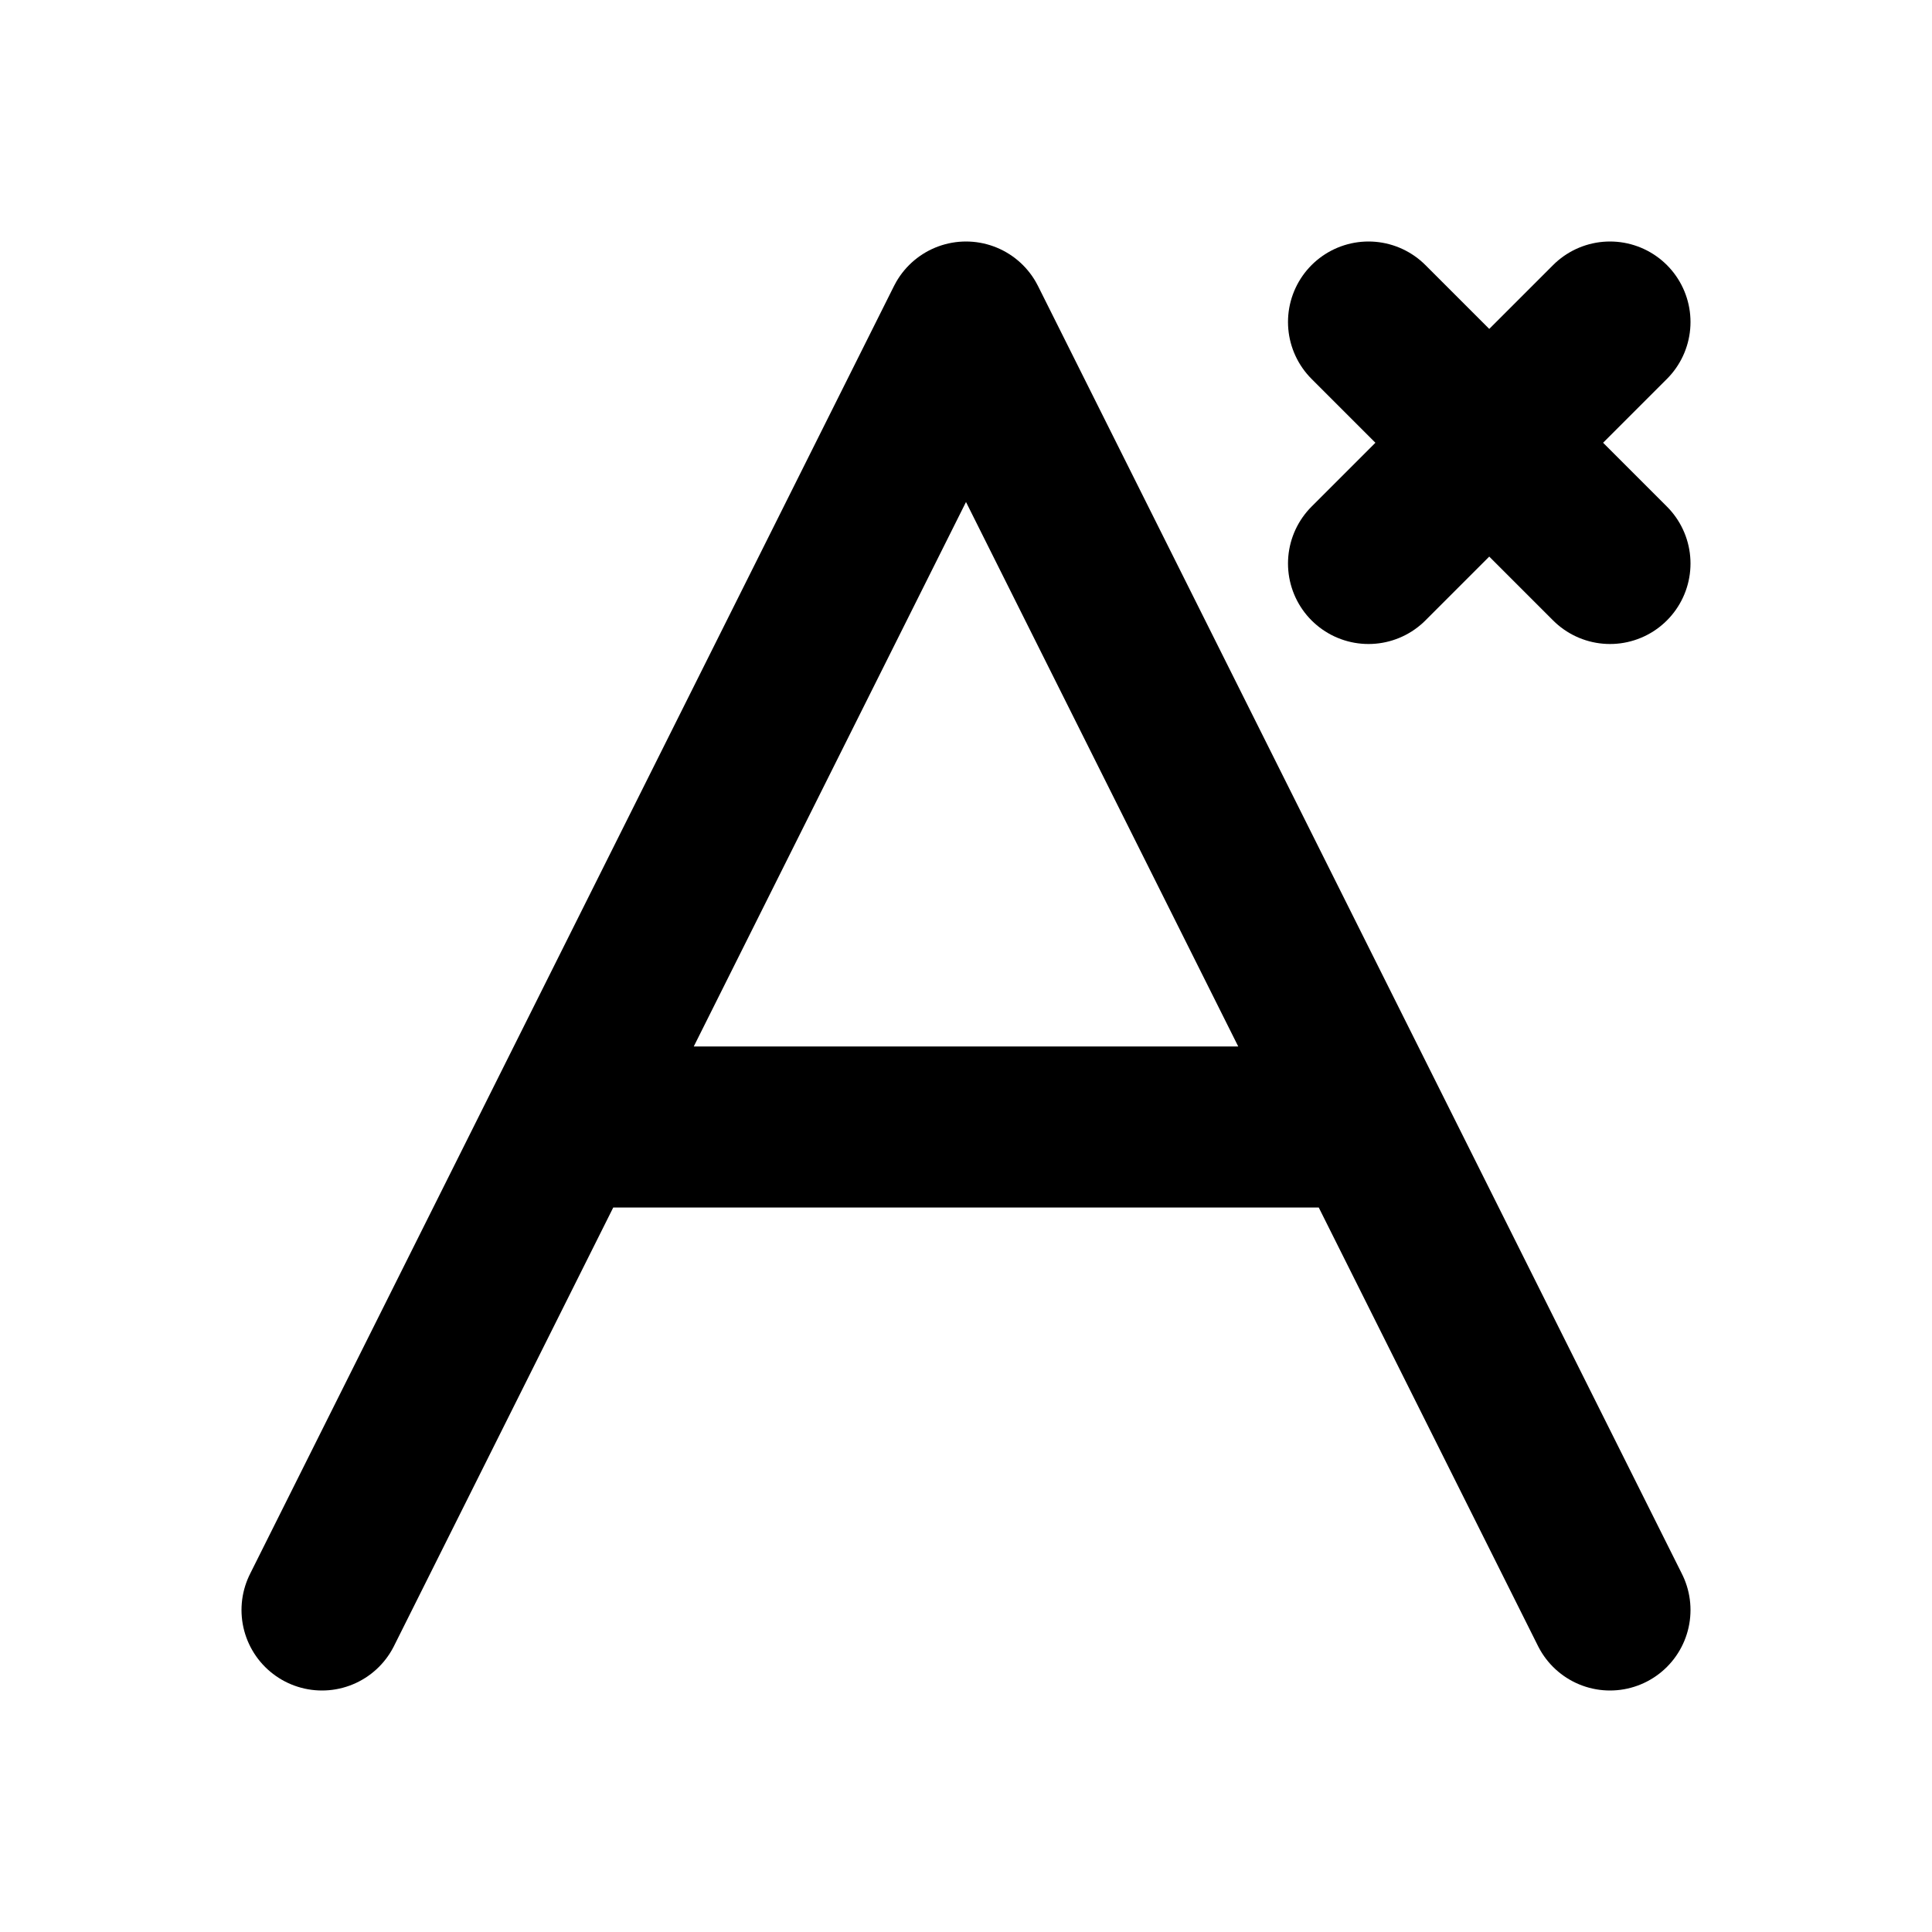
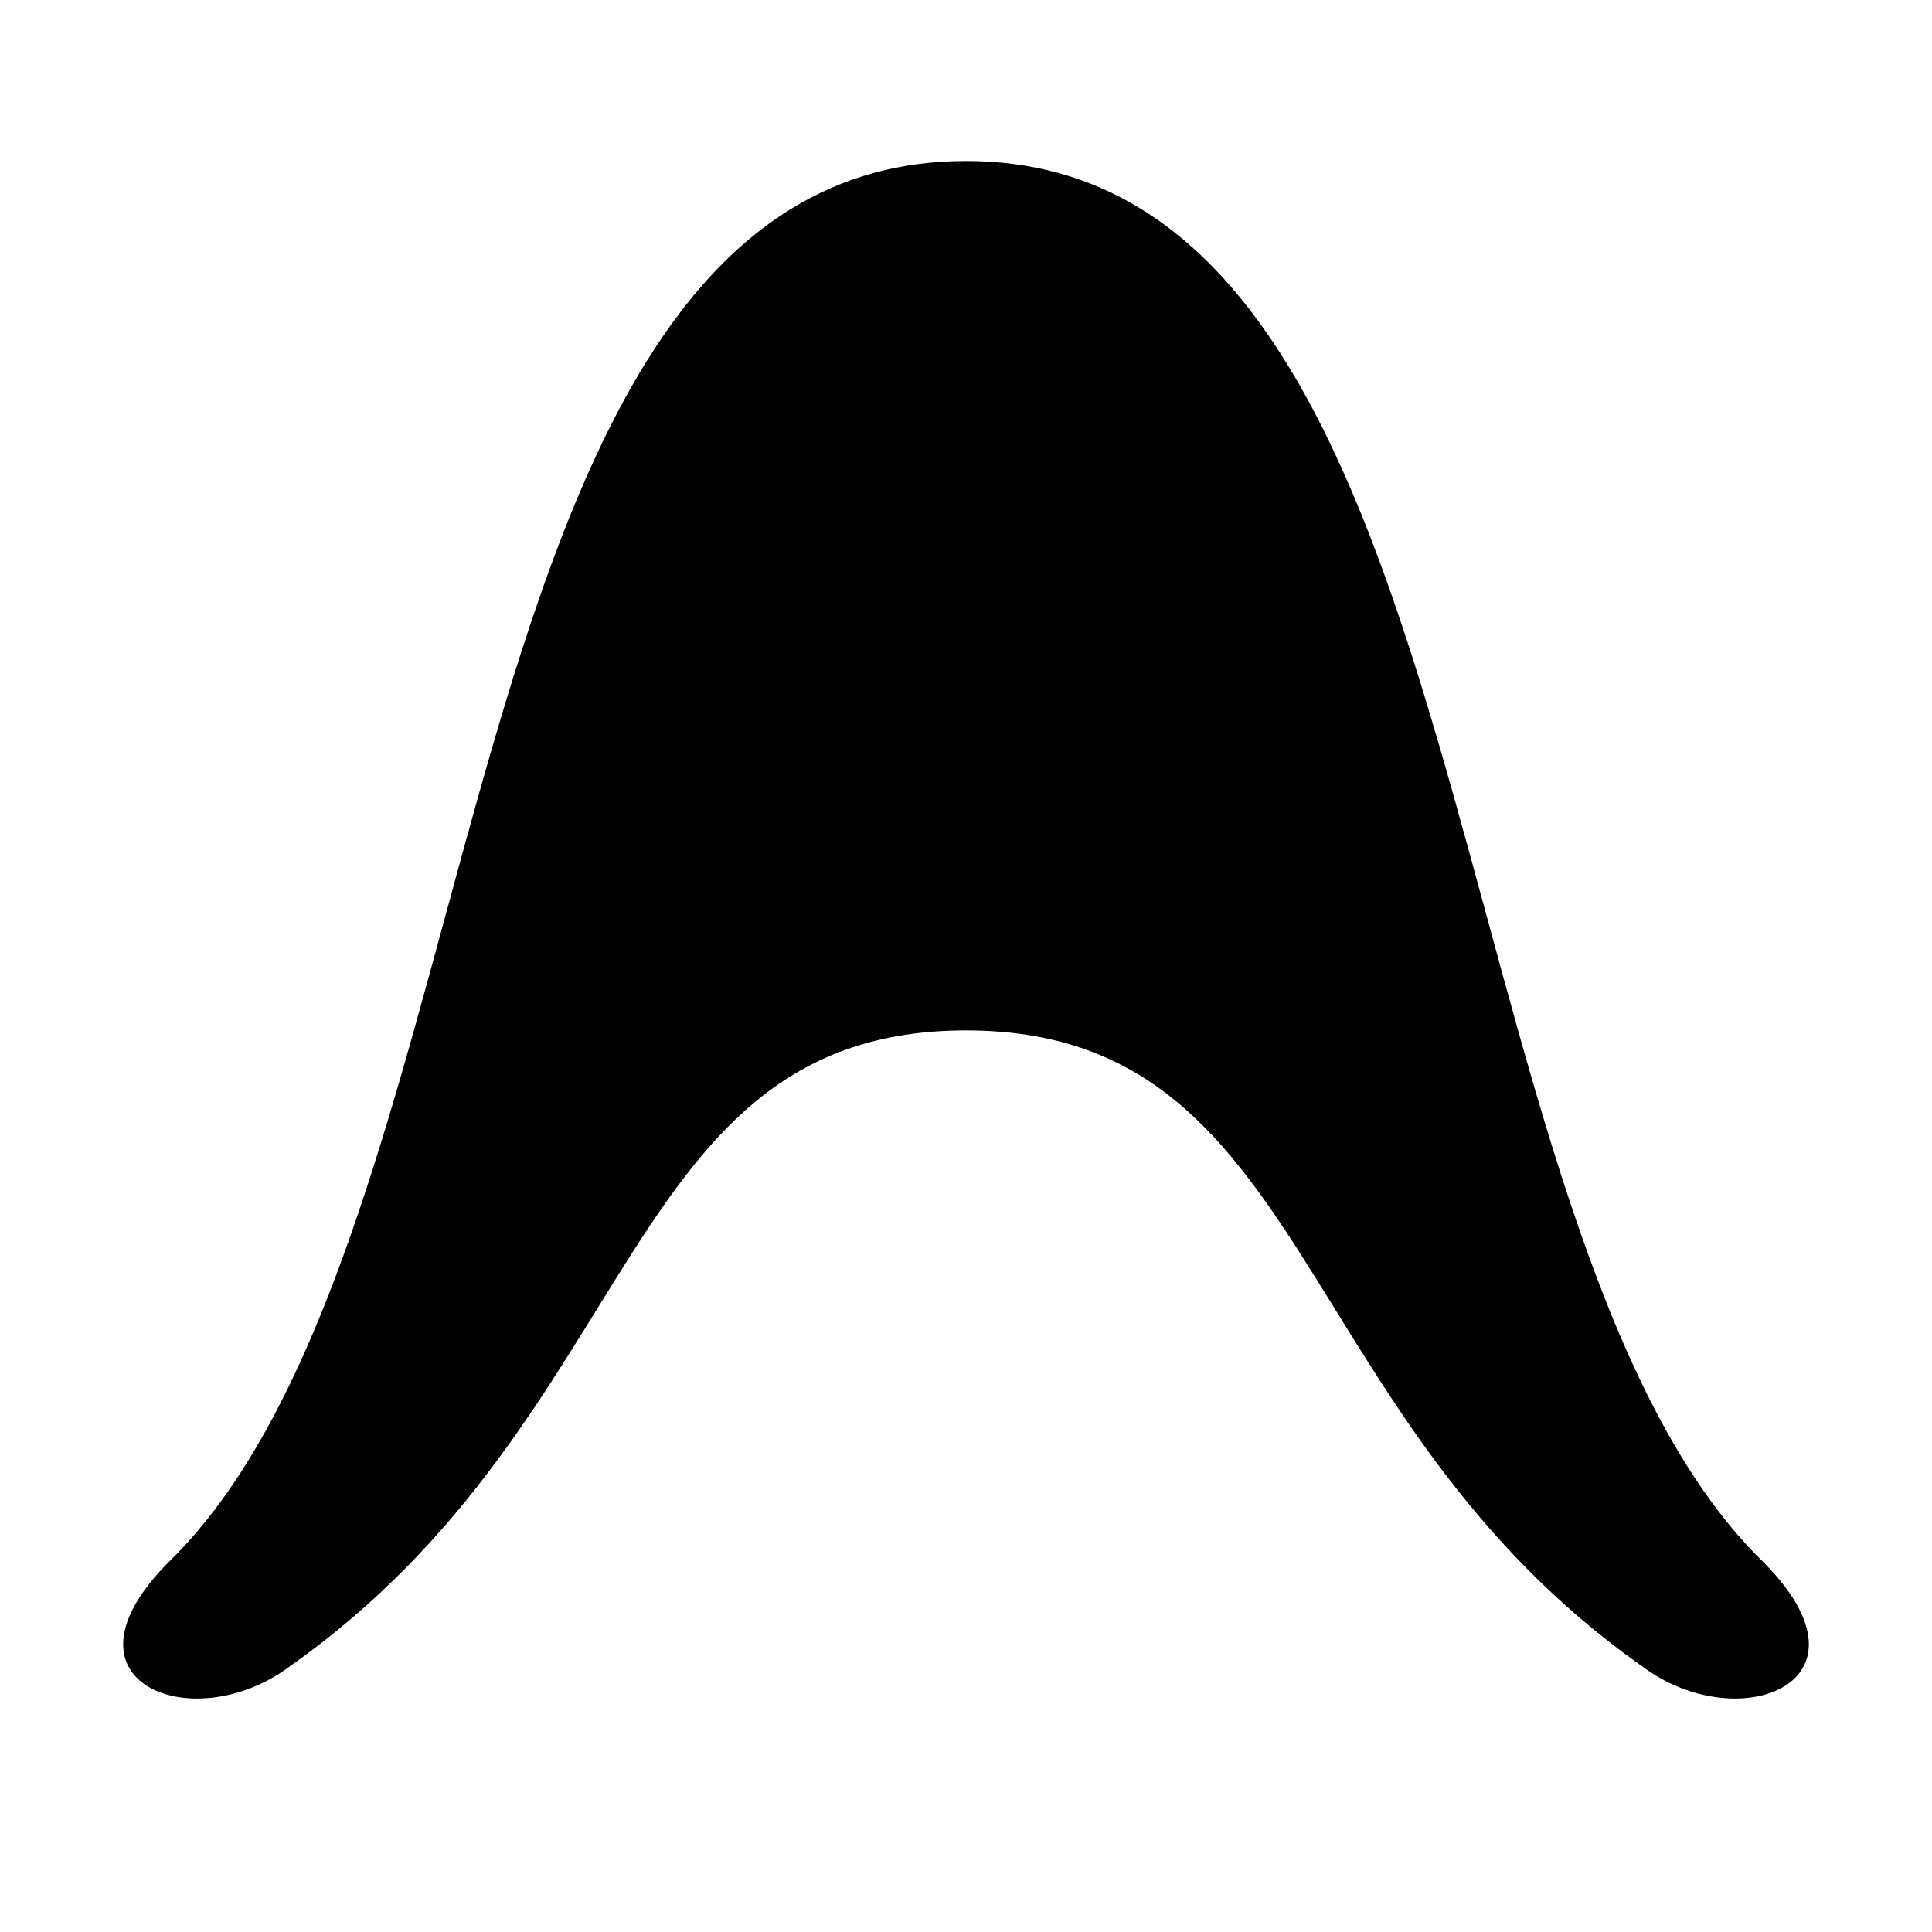
- <svg xmlns="http://www.w3.org/2000/svg" viewBox="0 0 24 24" fill="none" stroke="currentColor" stroke-width="2" stroke-linecap="round" stroke-linejoin="round">
-   <path d="M4 20 12 4l8 16M7 14h10" />
-   <path d="m17 4 3 3m0-3-3 3" />
+ <svg xmlns="http://www.w3.org/2000/svg" viewBox="0 0 24 24" fill="currentColor">
+   <path d="M2.1 19.4C6.3 15.3 5.4 2 12 2s5.7 13.3 9.9 17.4c1.5 1.5-.3 2.2-1.5 1.3C16 17.6 16.3 12.8 12 12.8s-4 4.8-8.4 7.9c-1.2.9-3 .2-1.5-1.3Z" />
</svg>
